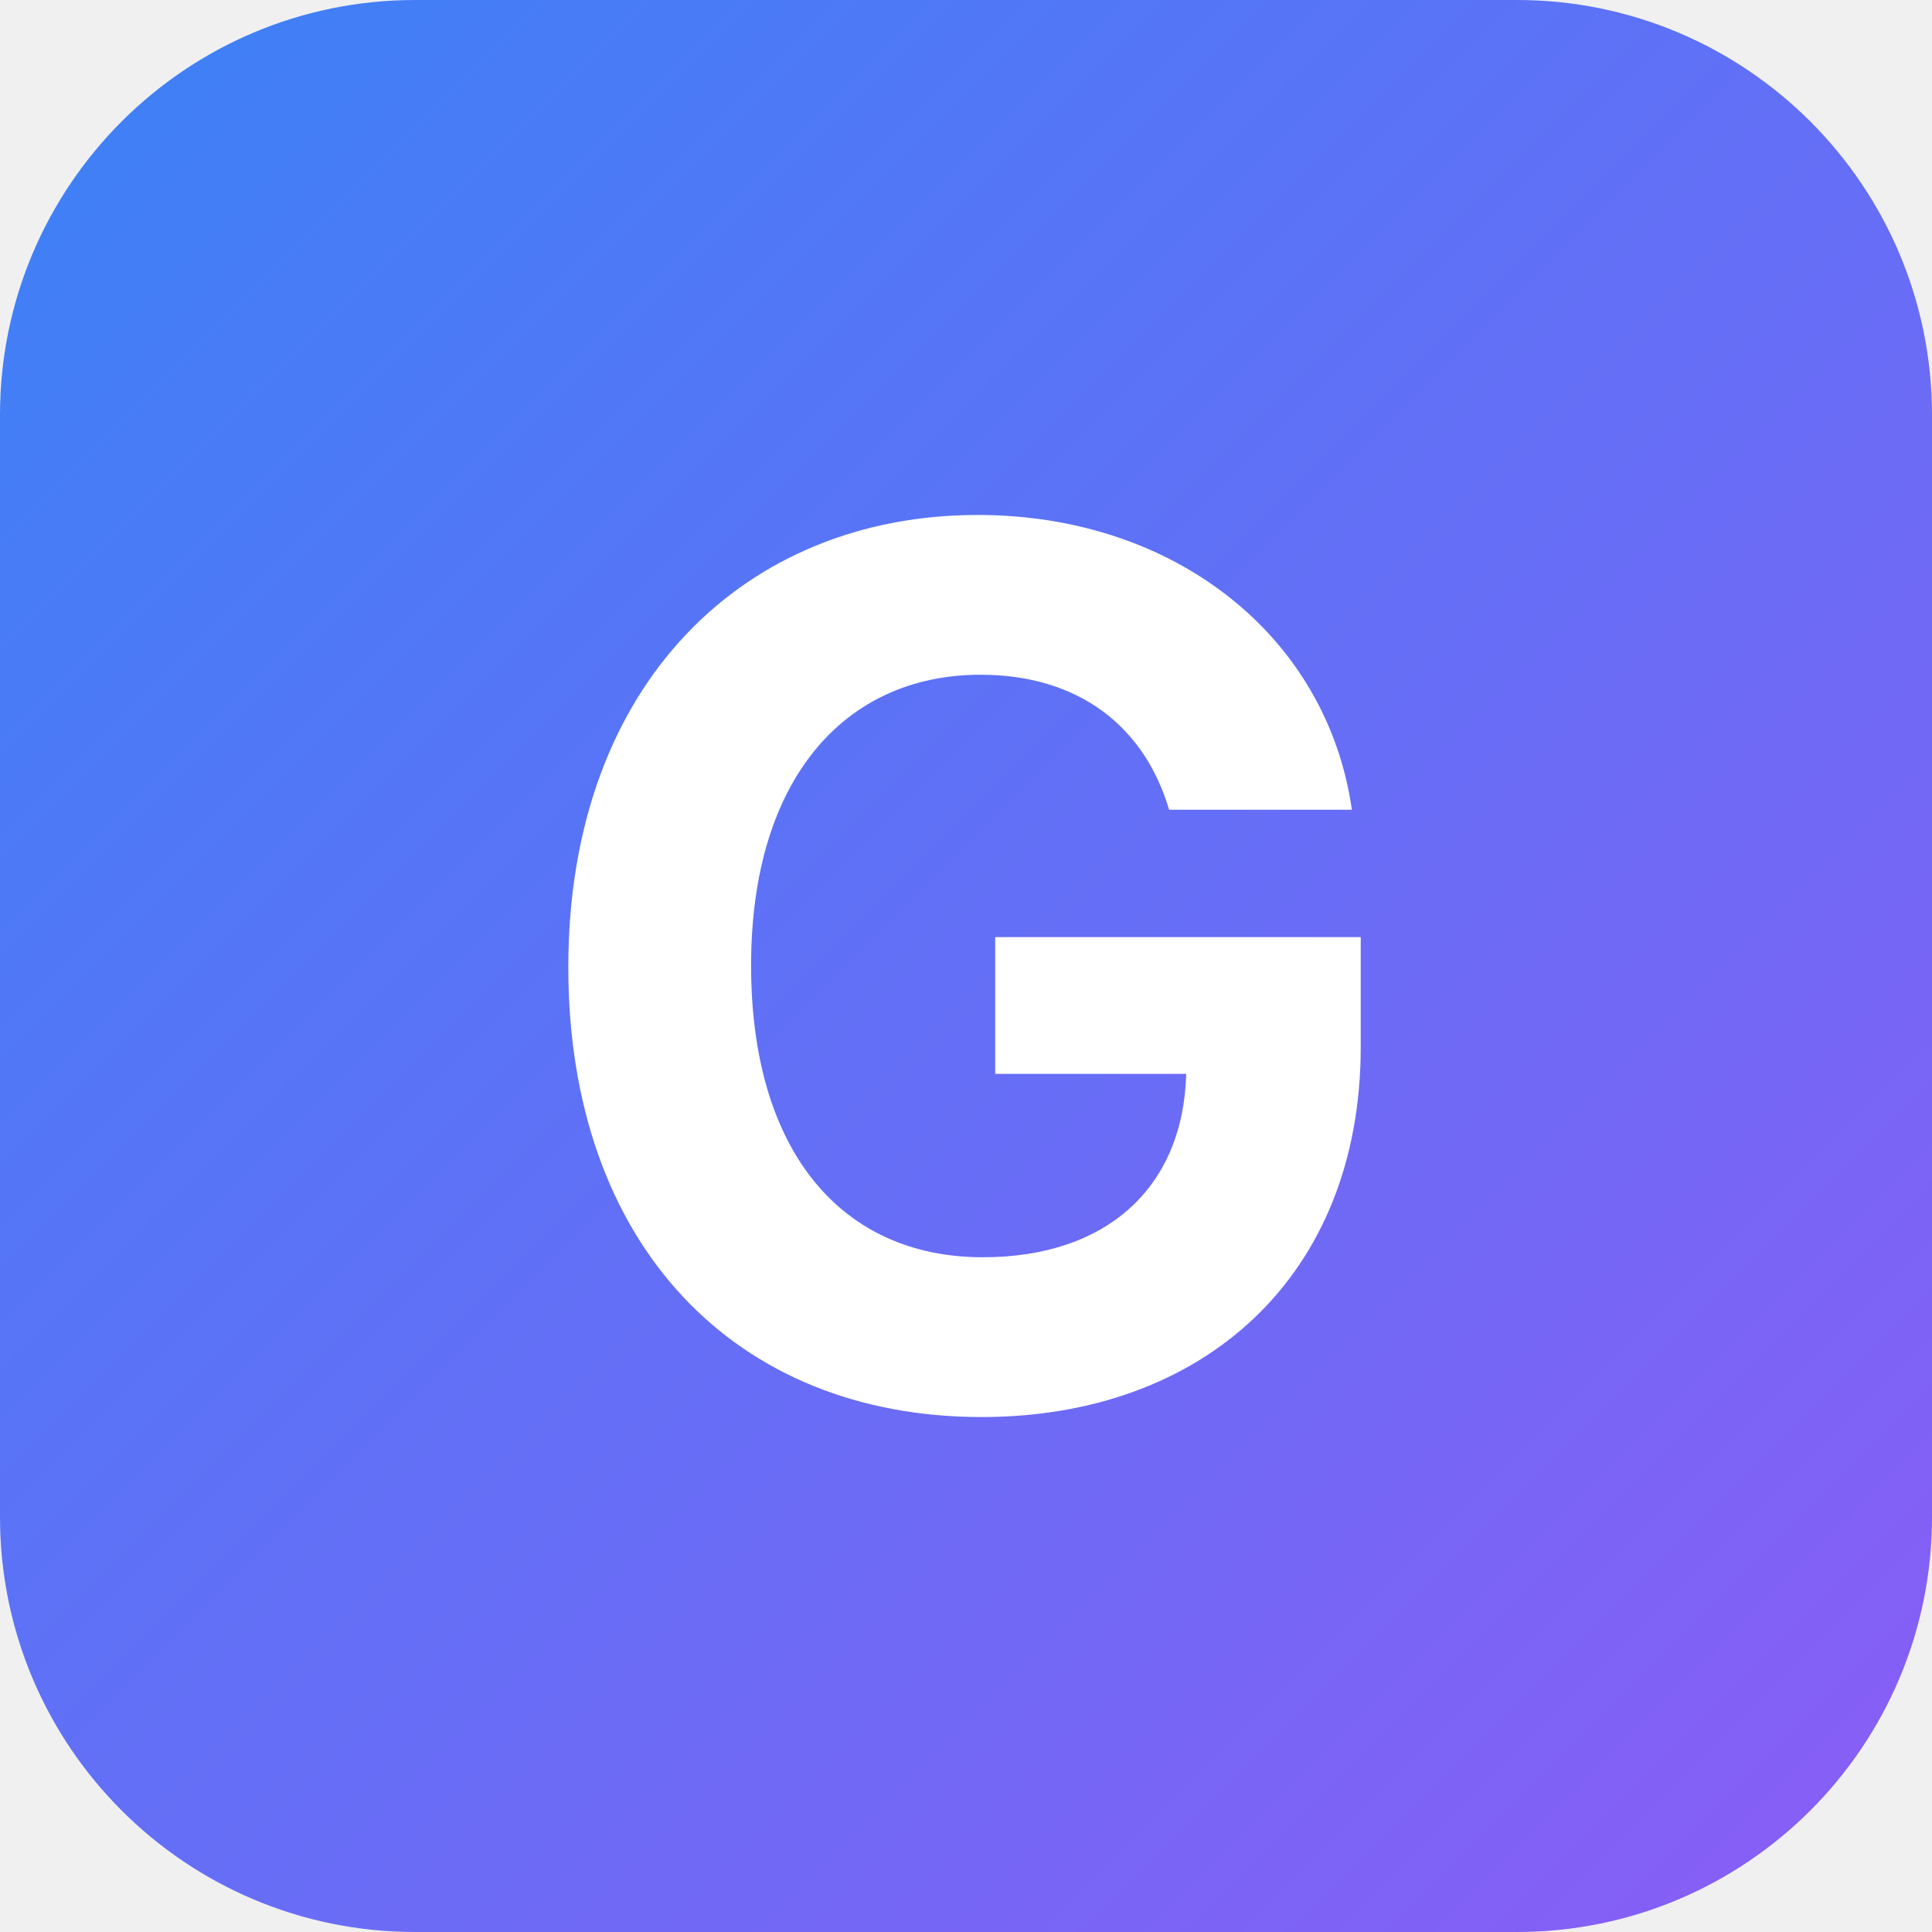
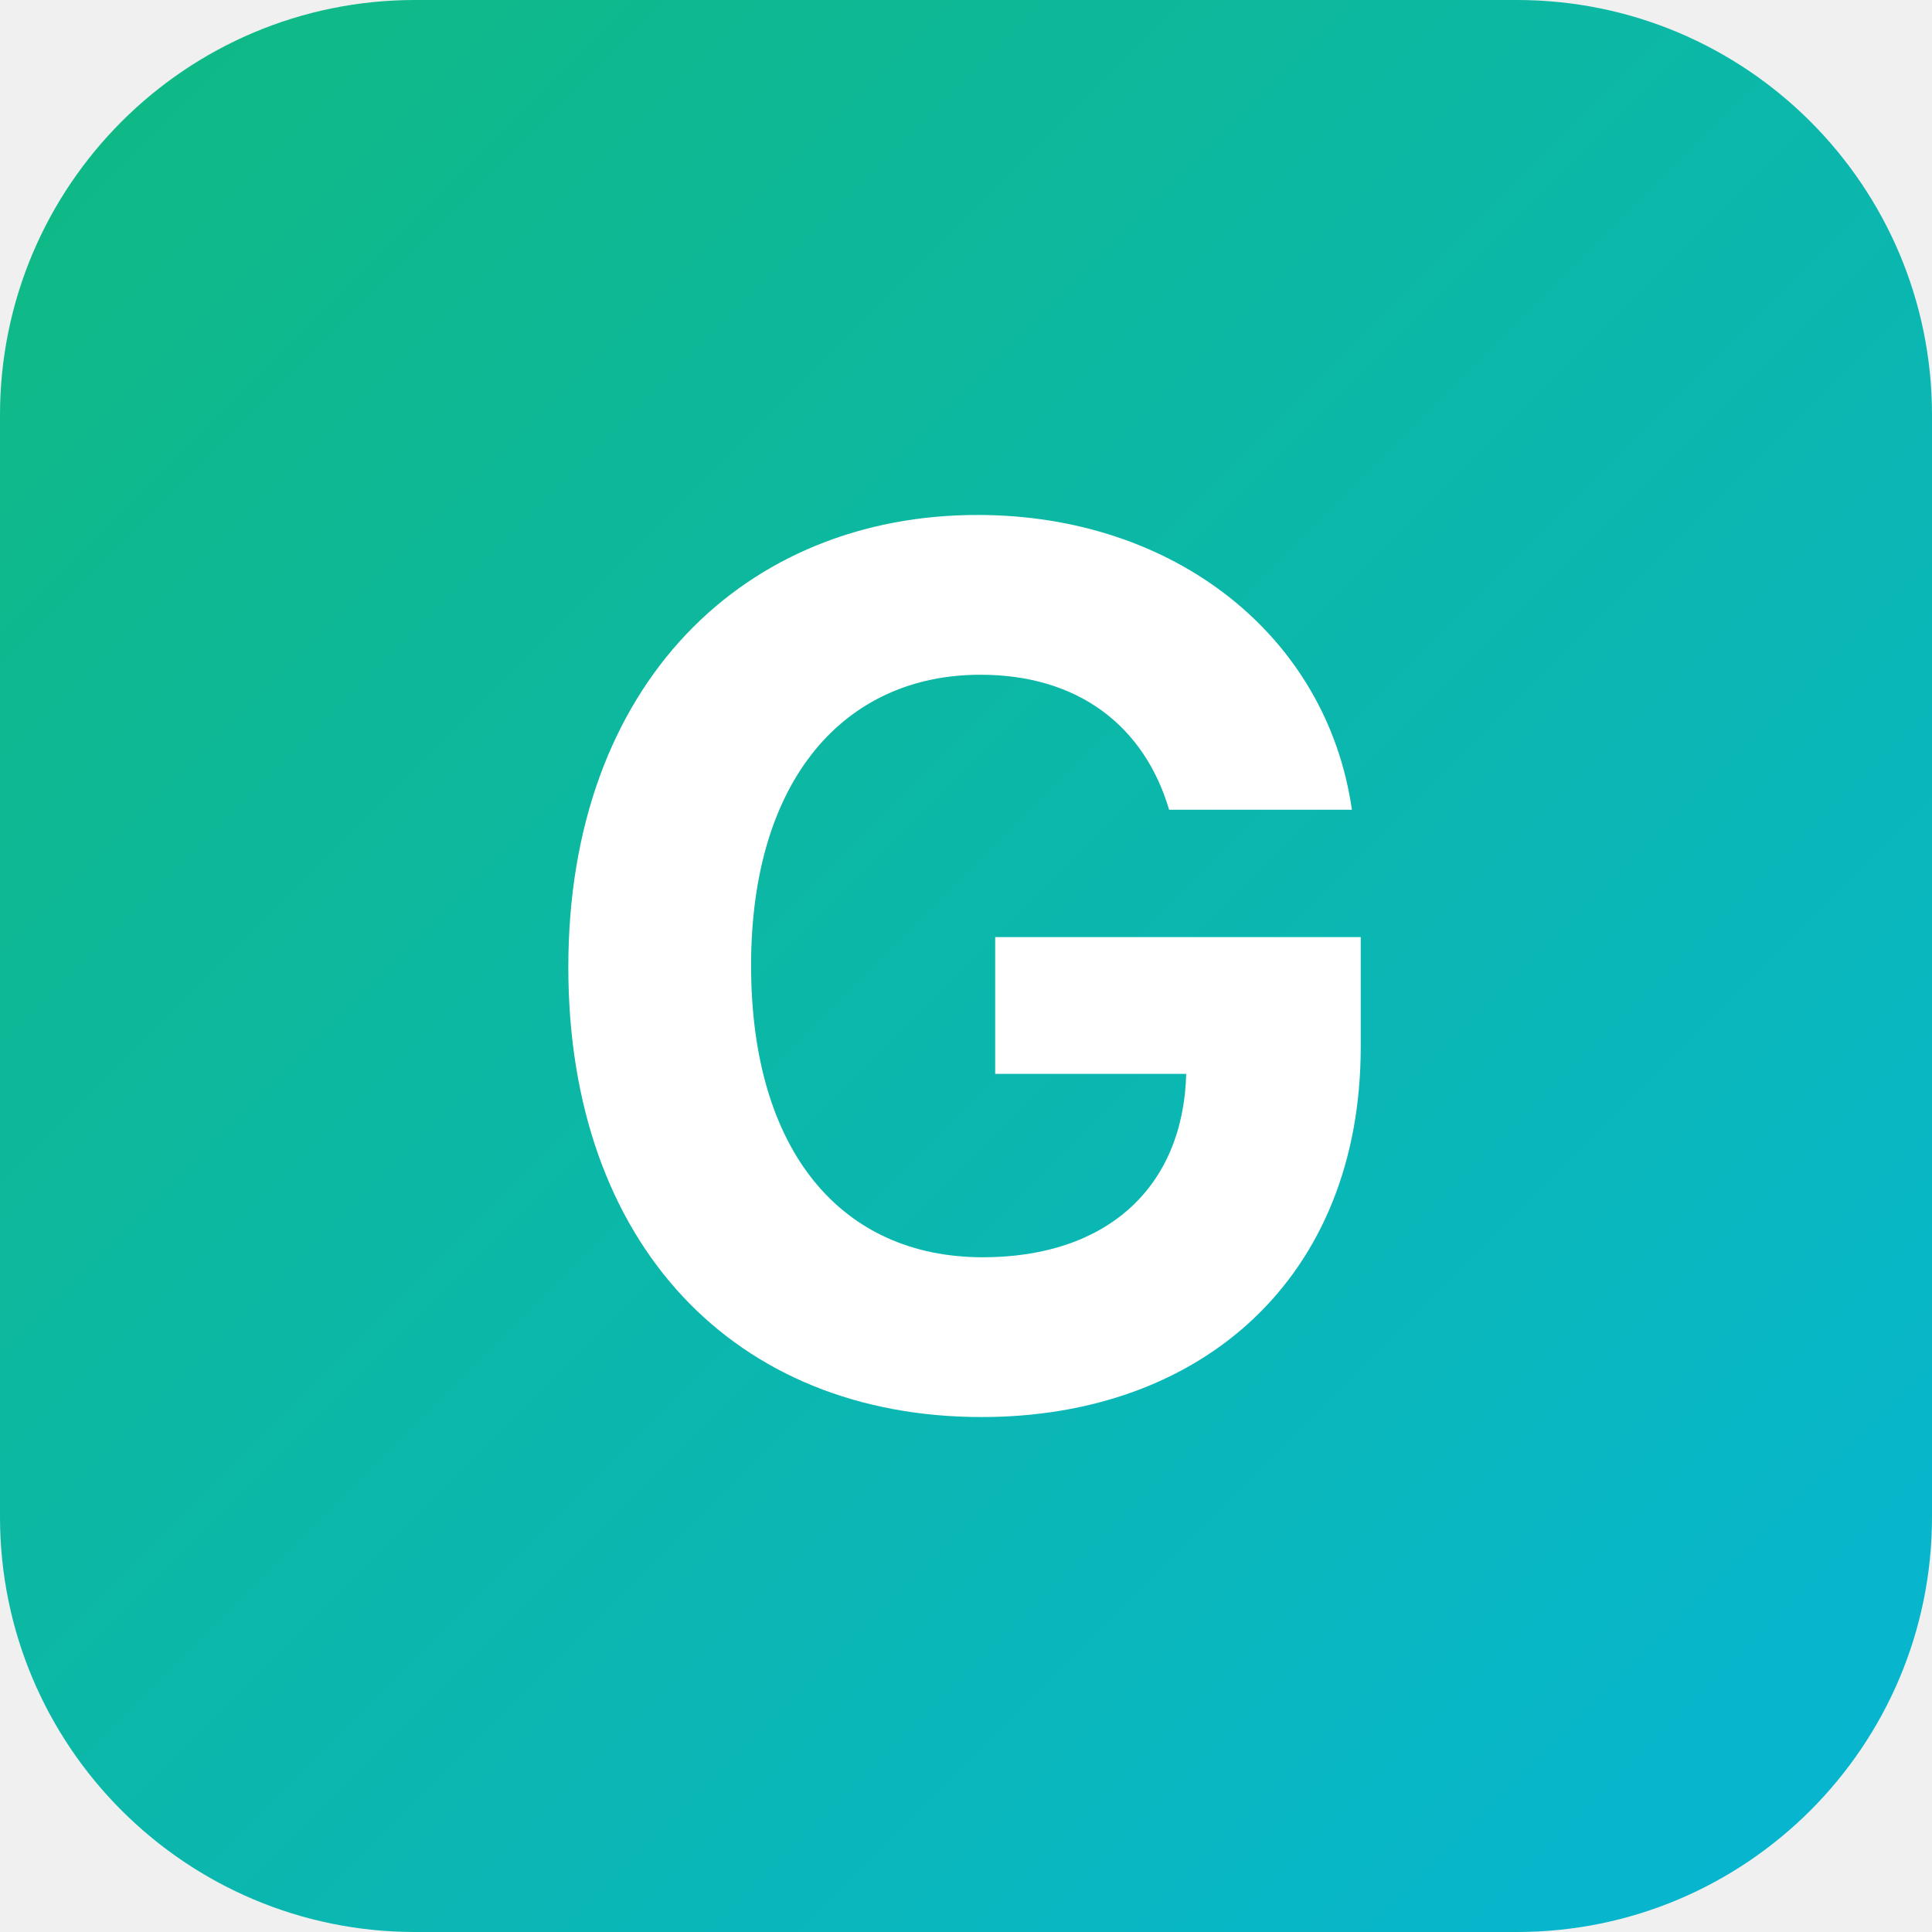
<svg xmlns="http://www.w3.org/2000/svg" viewBox="0 0 512 512" width="512" height="512">
  <defs>
    <linearGradient id="g" x1="0" y1="0" x2="1" y2="1">
-       <stop offset="0%" stop-color="#3B82F6" />
-       <stop offset="100%" stop-color="#8B5CF6" />
+       <stop offset="0%" stop-color="#10B981" />
+       <stop offset="100%" stop-color="#06B6D4" />
    </linearGradient>
  </defs>
  <rect width="512" height="512" rx="110" fill="url(#g)" />
  <text x="50%" y="50%" dominant-baseline="central" text-anchor="middle" font-family="Inter, Helvetica, Arial, sans-serif" font-weight="700" font-size="320" fill="#fff">G</text>
</svg>
